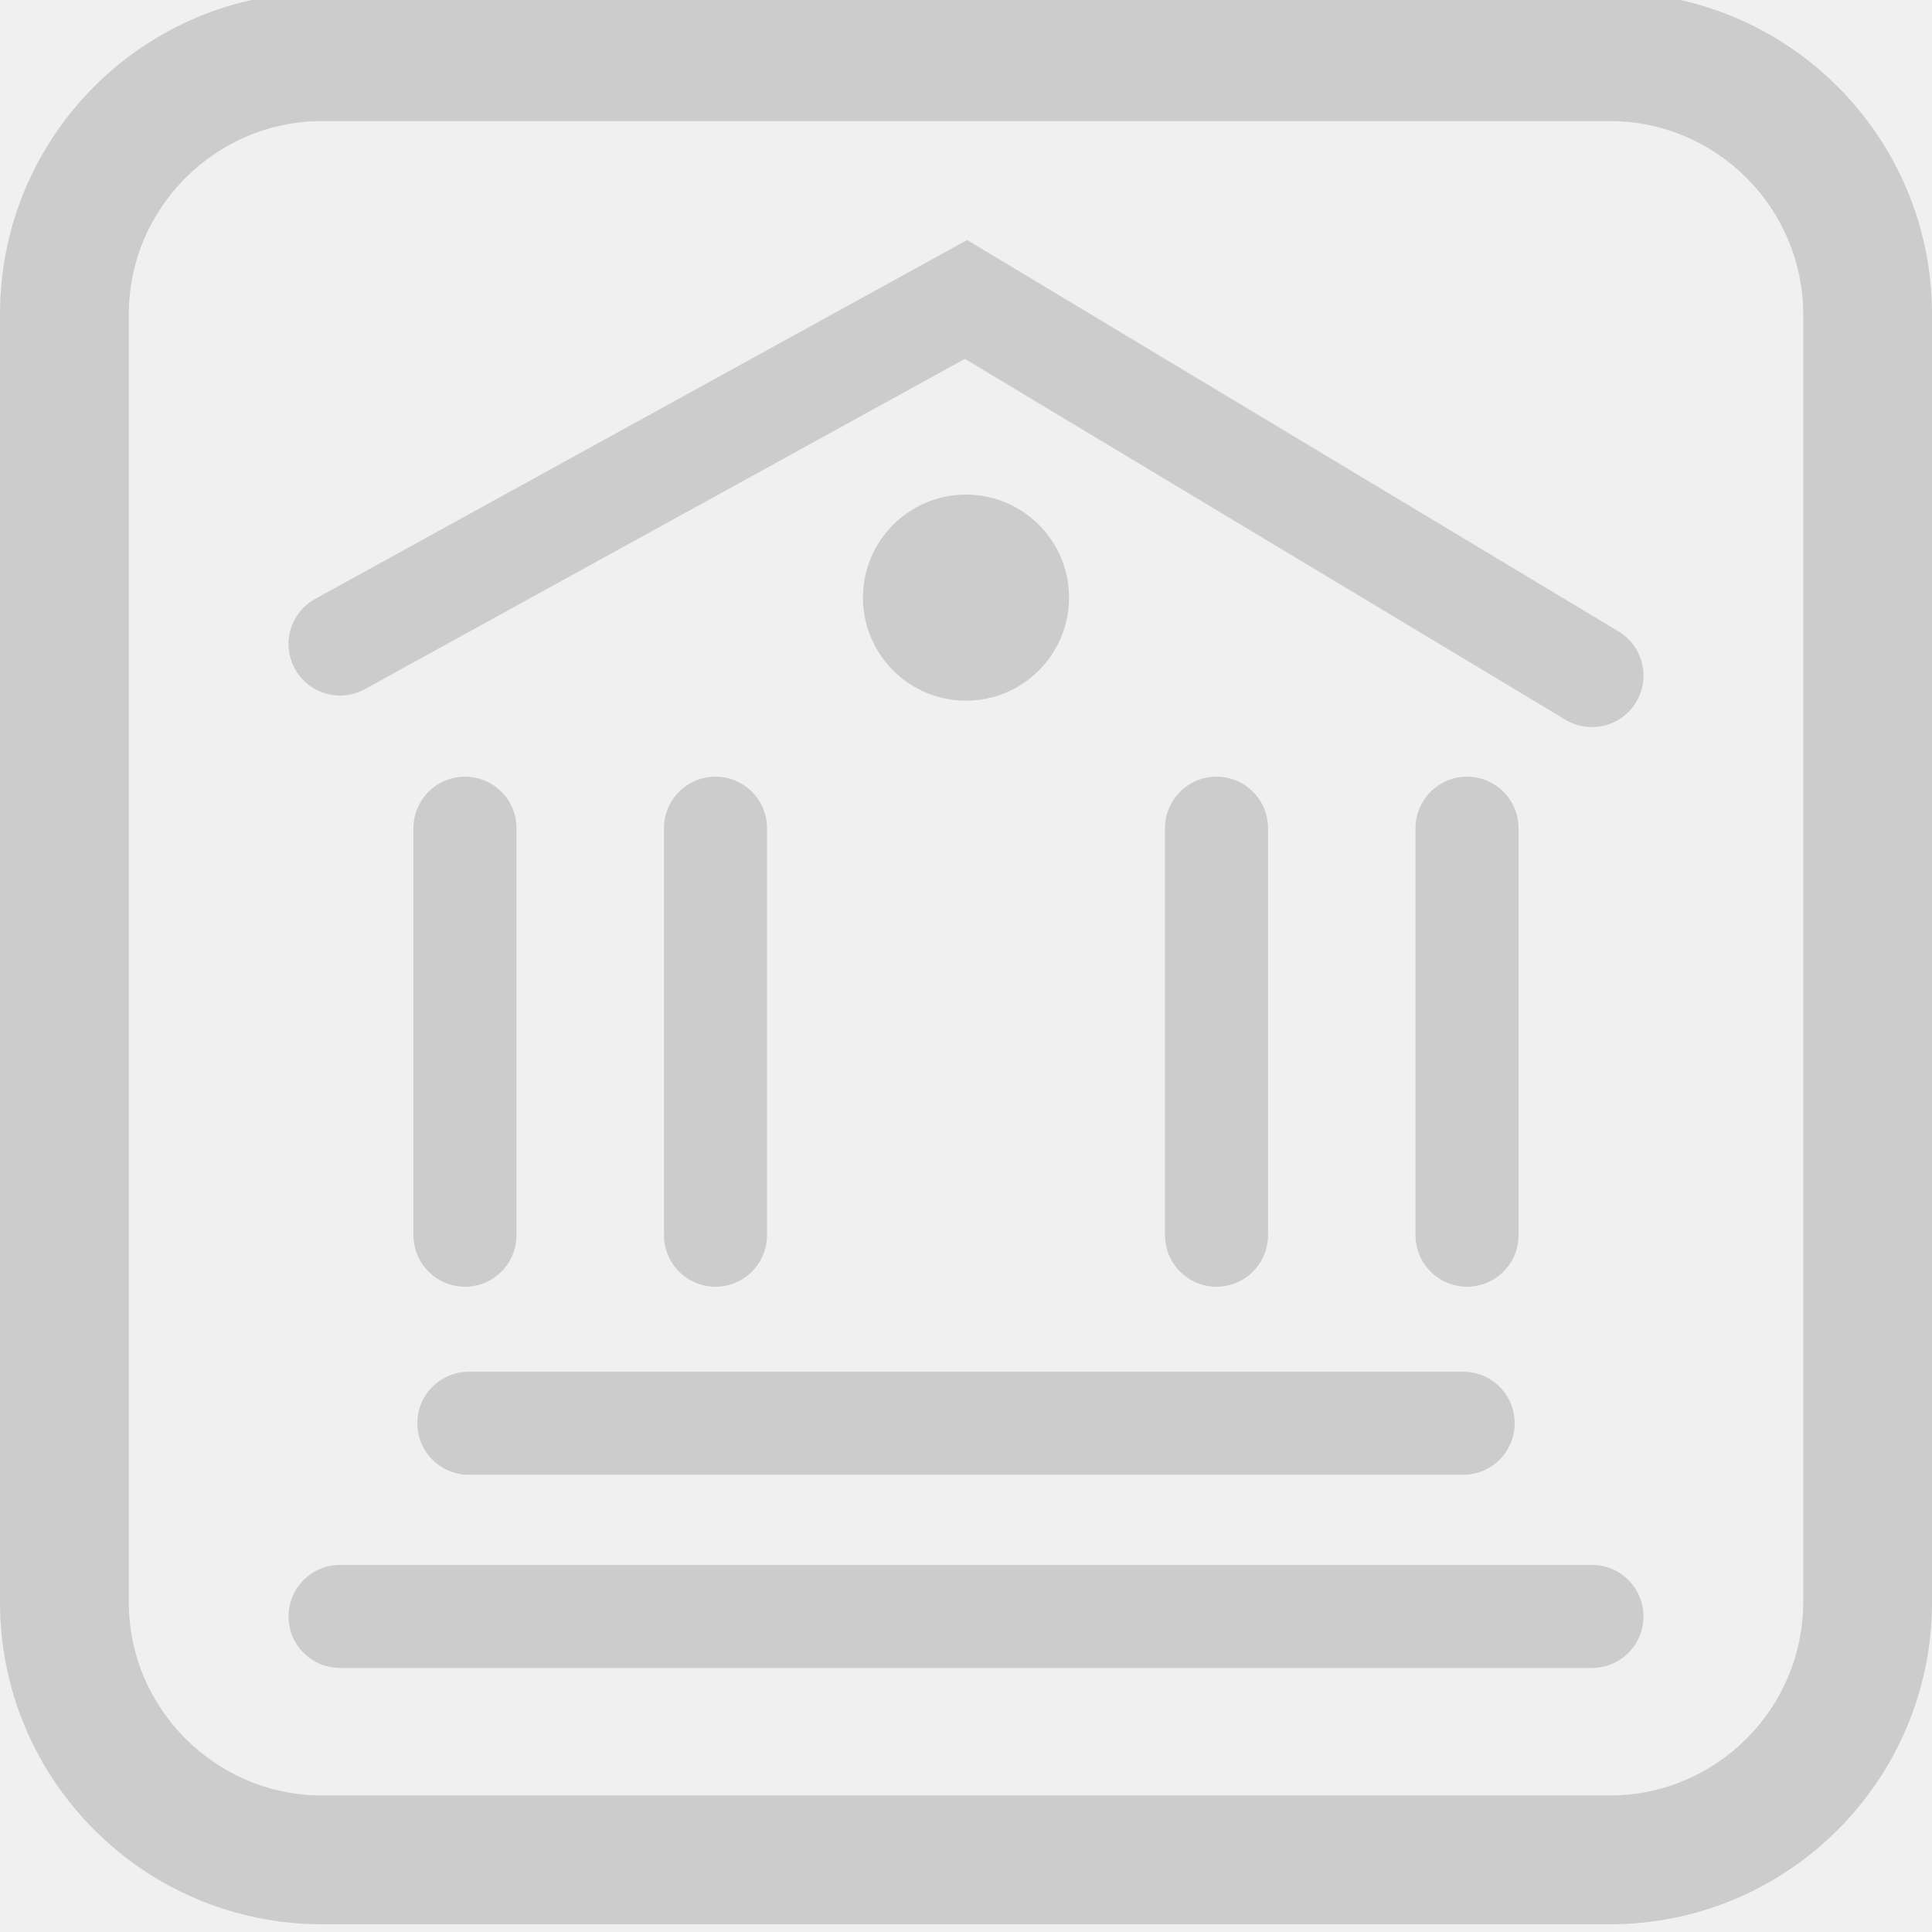
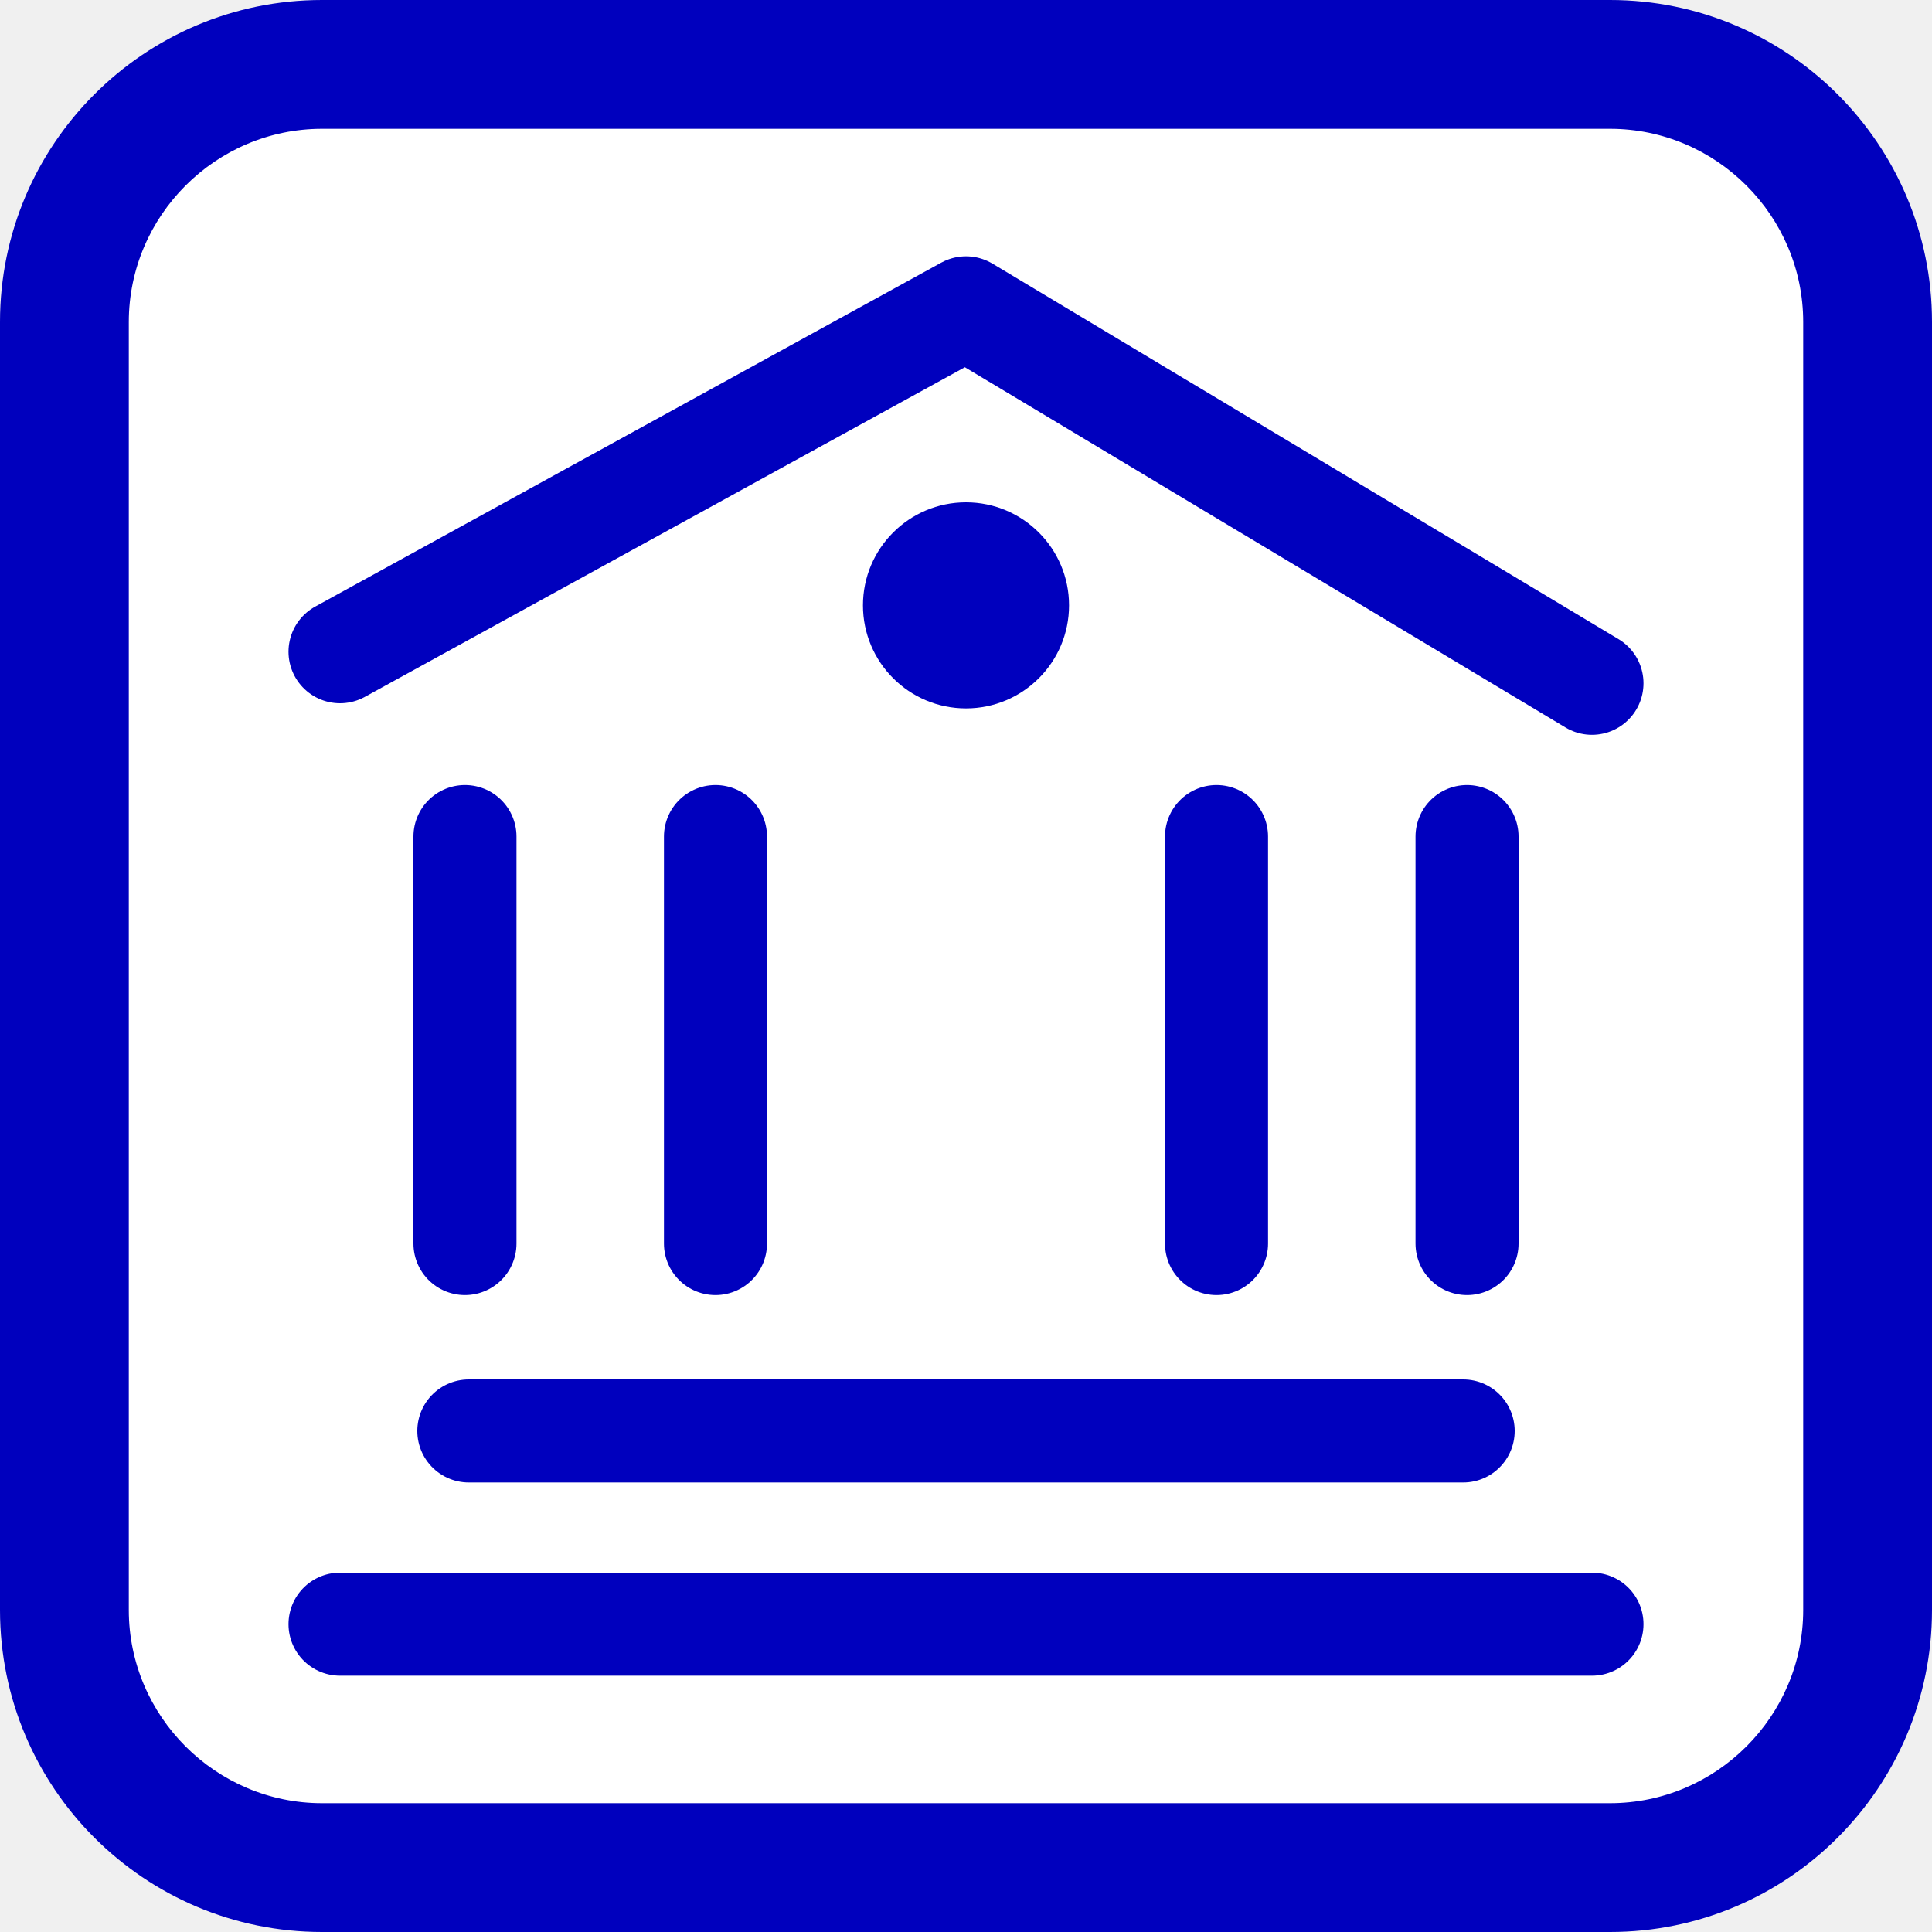
<svg xmlns="http://www.w3.org/2000/svg" id="_レイヤー_1" data-name="レイヤー 1" viewBox="0 0 30 30">
  <defs>
    <style>
      .cls-1 {
-         fill: #ccc;
+         fill: #fff;
      }

      .cls-2 {
+         fill: #0000be;
+       }
+ 
+       .cls-3 {
+         stroke-linejoin: round;
+       }
+ 
+       .cls-3, .cls-4 {
        fill: none;
-         stroke: #ccc;
+         stroke: #0000be;
        stroke-linecap: round;
+         stroke-width: 1.6px;
+       }
+ 
+       .cls-4 {
        stroke-miterlimit: 10;
-         stroke-width: 1.6px;
      }
    </style>
  </defs>
-   <path class="cls-1" d="m25,1.88c1.65,0,3,1.35,3,3v20c0,1.65-1.35,3-3,3H5c-1.65,0-3-1.35-3-3V4.88c0-1.65,1.35-3,3-3h20m0-2H5C2.24-.12,0,2.11,0,4.88v20c0,2.76,2.24,5,5,5h20c2.76,0,5-2.24,5-5V4.88c0-2.76-2.24-5-5-5h0Z" />
-   <polyline class="cls-2" points="5.28 10 15 4.65 24.72 10.49" />
-   <line class="cls-2" x1="7.28" y1="22.1" x2="22.72" y2="22.1" />
-   <line class="cls-2" x1="5.28" y1="25.1" x2="24.72" y2="25.1" />
-   <line class="cls-2" x1="7.22" y1="12.86" x2="7.22" y2="19.18" />
-   <line class="cls-2" x1="11.11" y1="12.86" x2="11.11" y2="19.18" />
-   <line class="cls-2" x1="18.89" y1="12.86" x2="18.89" y2="19.18" />
-   <line class="cls-2" x1="22.78" y1="12.86" x2="22.78" y2="19.18" />
-   <circle class="cls-1" cx="15" cy="9.28" r="1.6" />
+   <g>
+     <rect class="cls-1" x="1" y="1" width="28" height="28" rx="4" ry="4" />
+     <path class="cls-2" d="m25,2c1.65,0,3,1.35,3,3v20c0,1.65-1.35,3-3,3H5c-1.65,0-3-1.35-3-3V5c0-1.65,1.35-3,3-3h20m0-2H5C2.24,0,0,2.24,0,5v20c0,2.76,2.24,5,5,5h20c2.76,0,5-2.24,5-5V5c0-2.76-2.24-5-5-5h0Z" />
+   </g>
+   <polyline class="cls-3" points="5.28 10.12 15 4.78 24.72 10.61" />
+   <line class="cls-4" x1="7.28" y1="22.22" x2="22.72" y2="22.22" />
+   <line class="cls-4" x1="5.28" y1="25.22" x2="24.72" y2="25.22" />
+   <line class="cls-4" x1="7.22" y1="12.99" x2="7.22" y2="19.31" />
+   <line class="cls-4" x1="11.11" y1="12.99" x2="11.11" y2="19.31" />
+   <line class="cls-4" x1="18.89" y1="12.99" x2="18.89" y2="19.31" />
+   <line class="cls-4" x1="22.78" y1="12.99" x2="22.78" y2="19.31" />
+   <circle class="cls-2" cx="15" cy="9.4" r="1.6" />
</svg>
